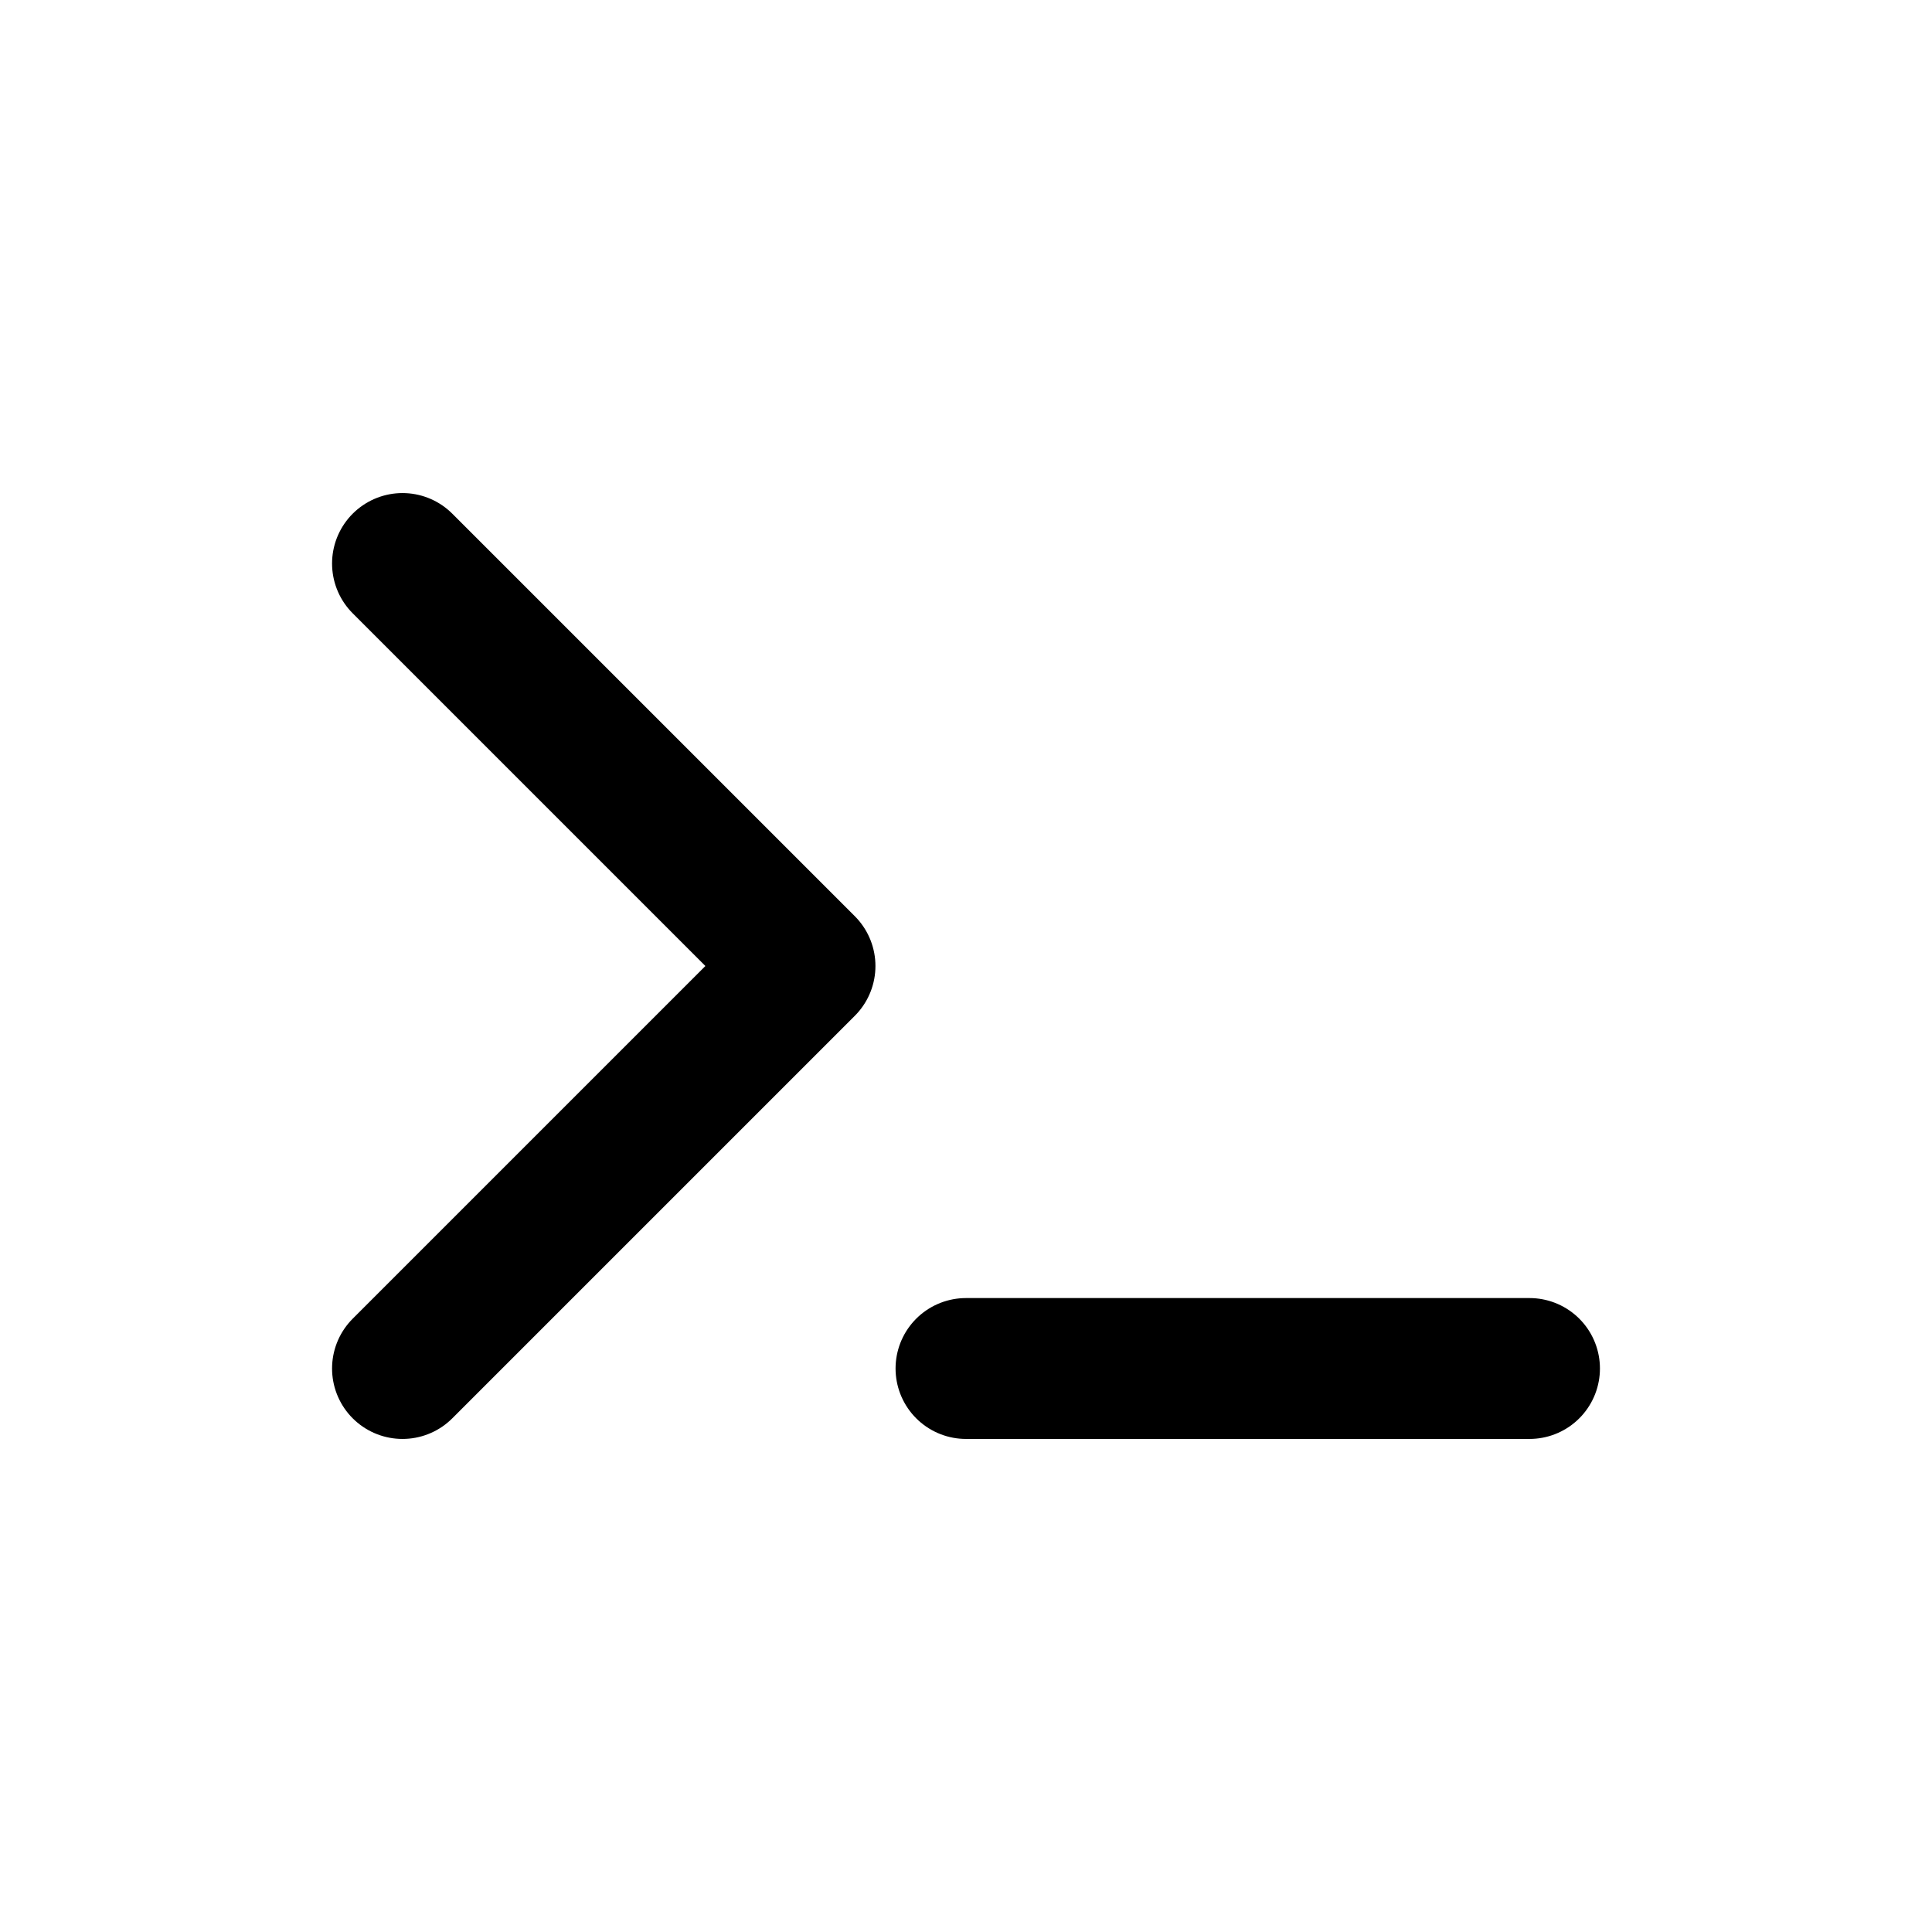
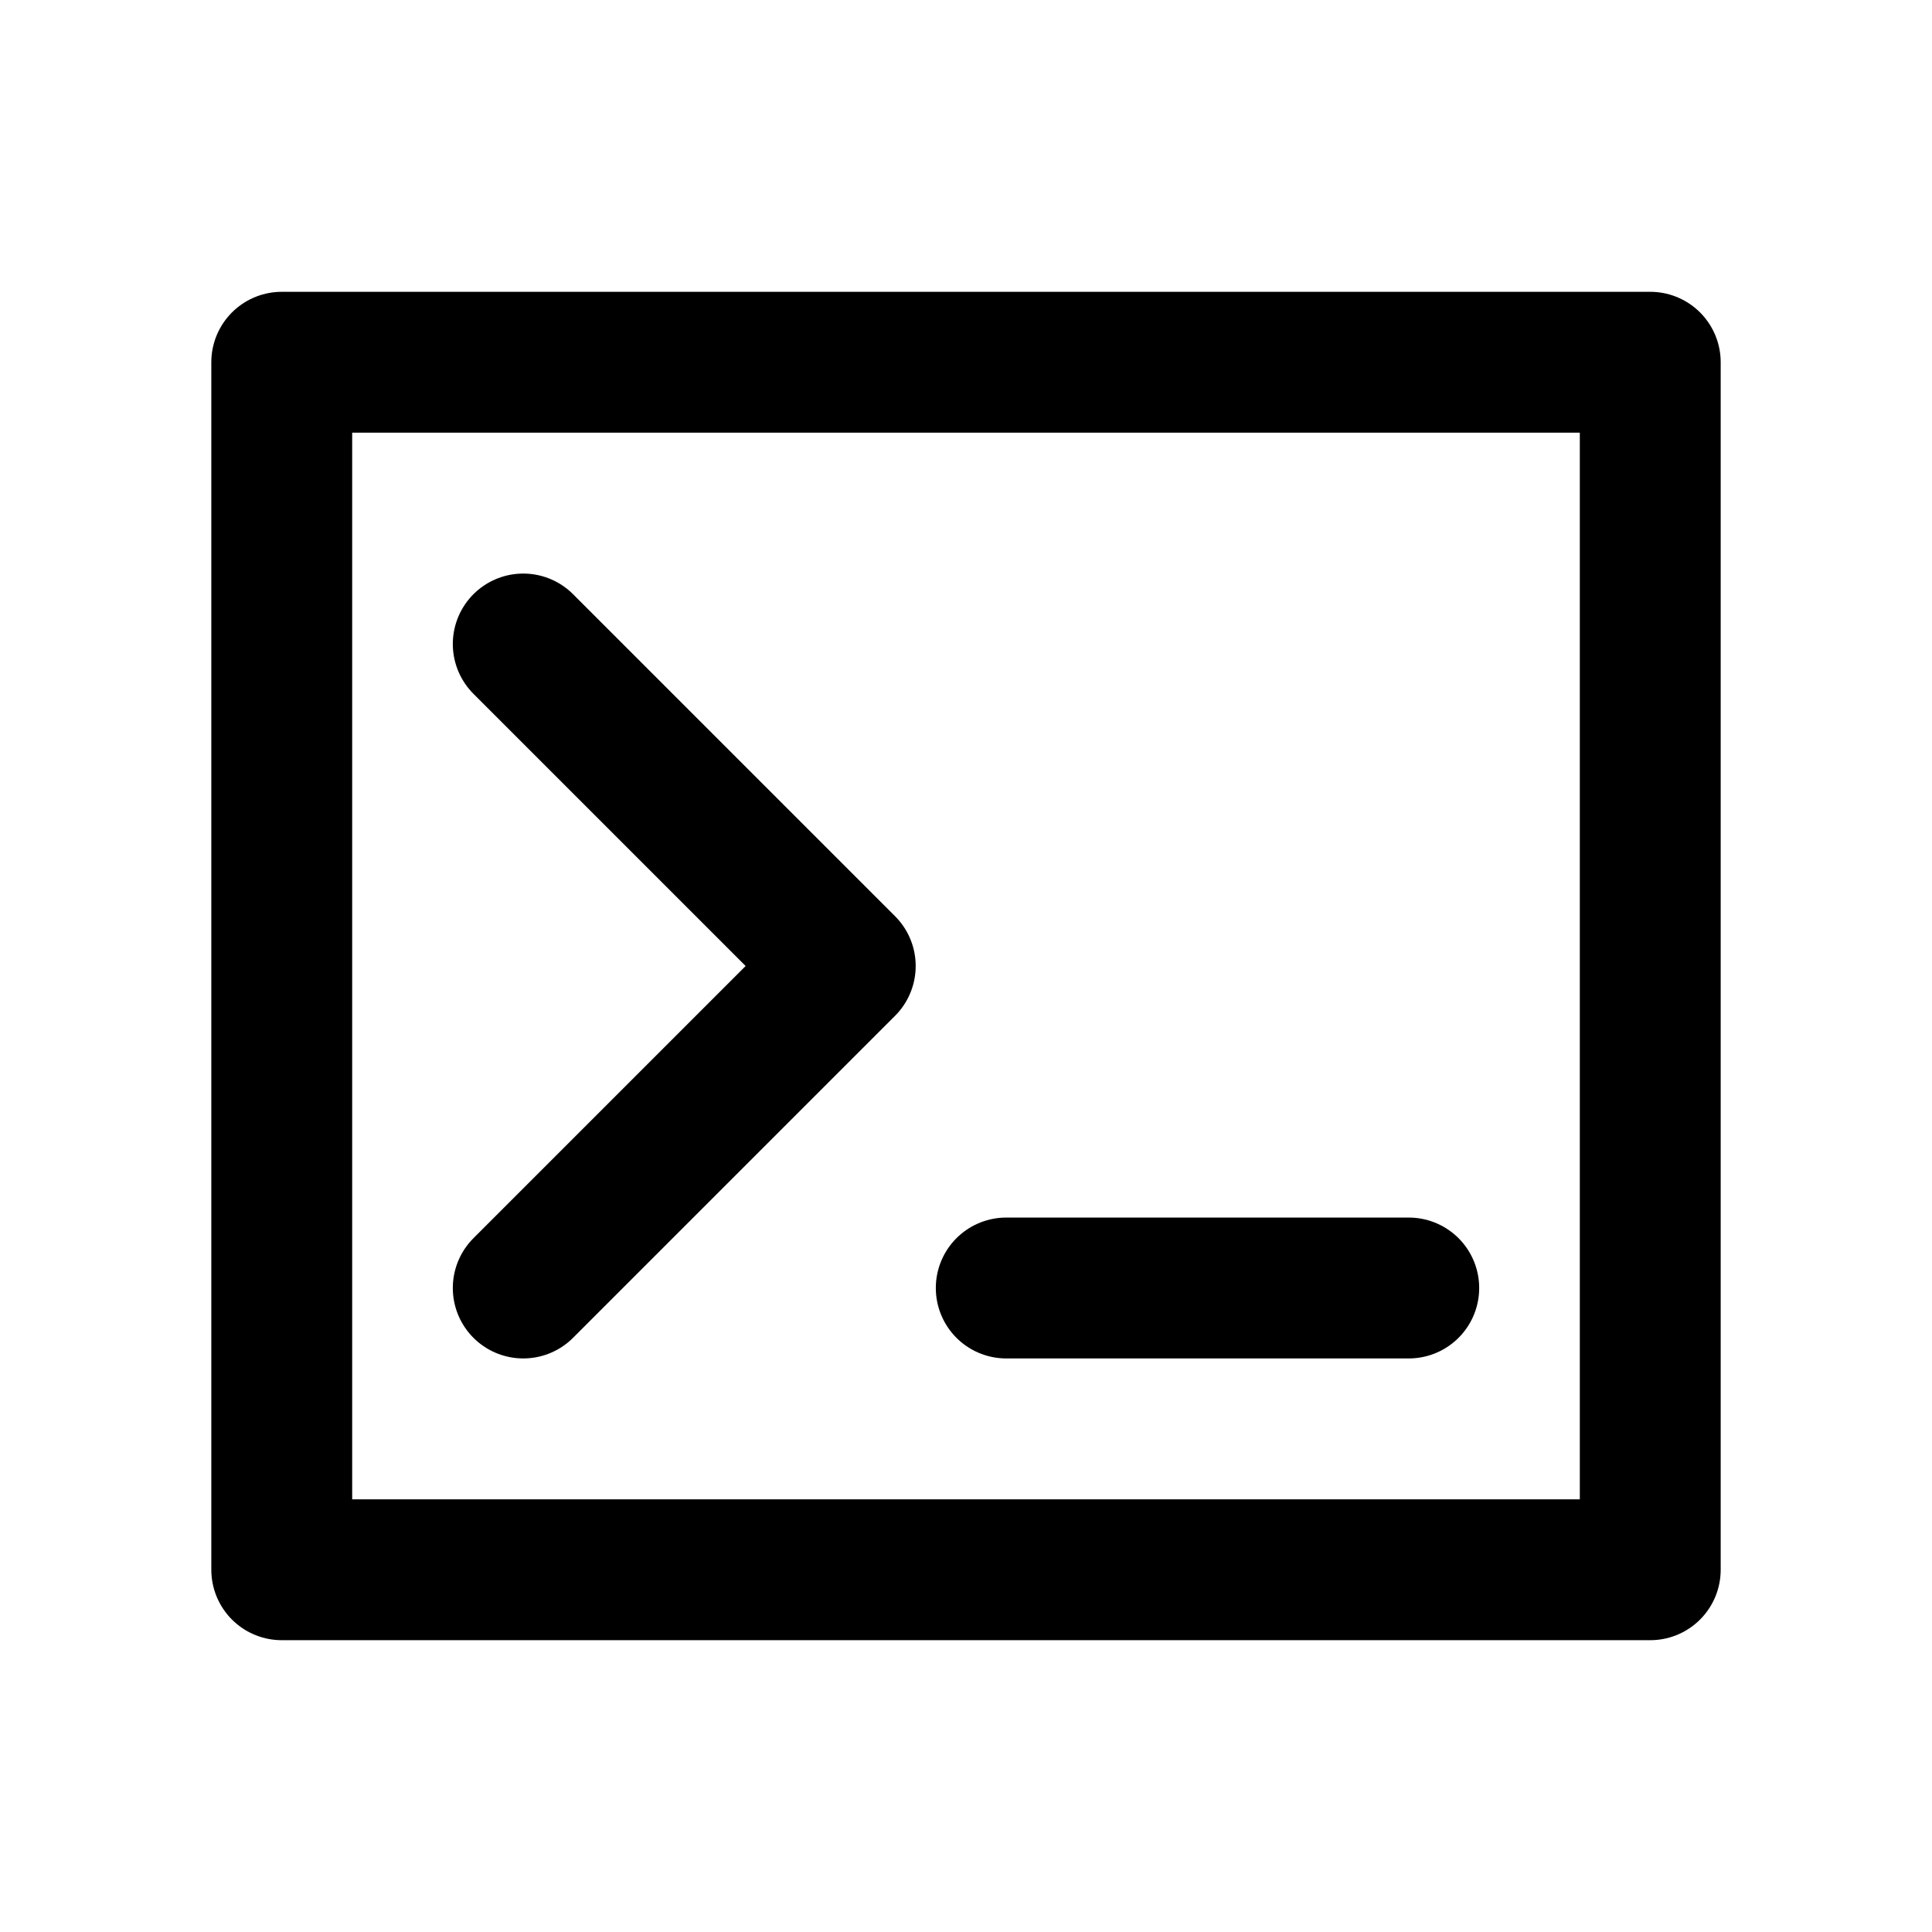
<svg xmlns="http://www.w3.org/2000/svg" width="24" height="24" viewBox="0 0 24 24" fill="none" stroke="currentColor" stroke-width="1.75" stroke-linecap="round" stroke-linejoin="round" fill-rule="evenodd" clip-rule="evenodd" aria-hidden="true">
-   <path d="M5 7l5 5-5 5M12 17h7" />
+   <path d="M3.5 4.5h17v15h-17zM6.5 8l4 4-4 4M12.5 16h5" />
</svg>
